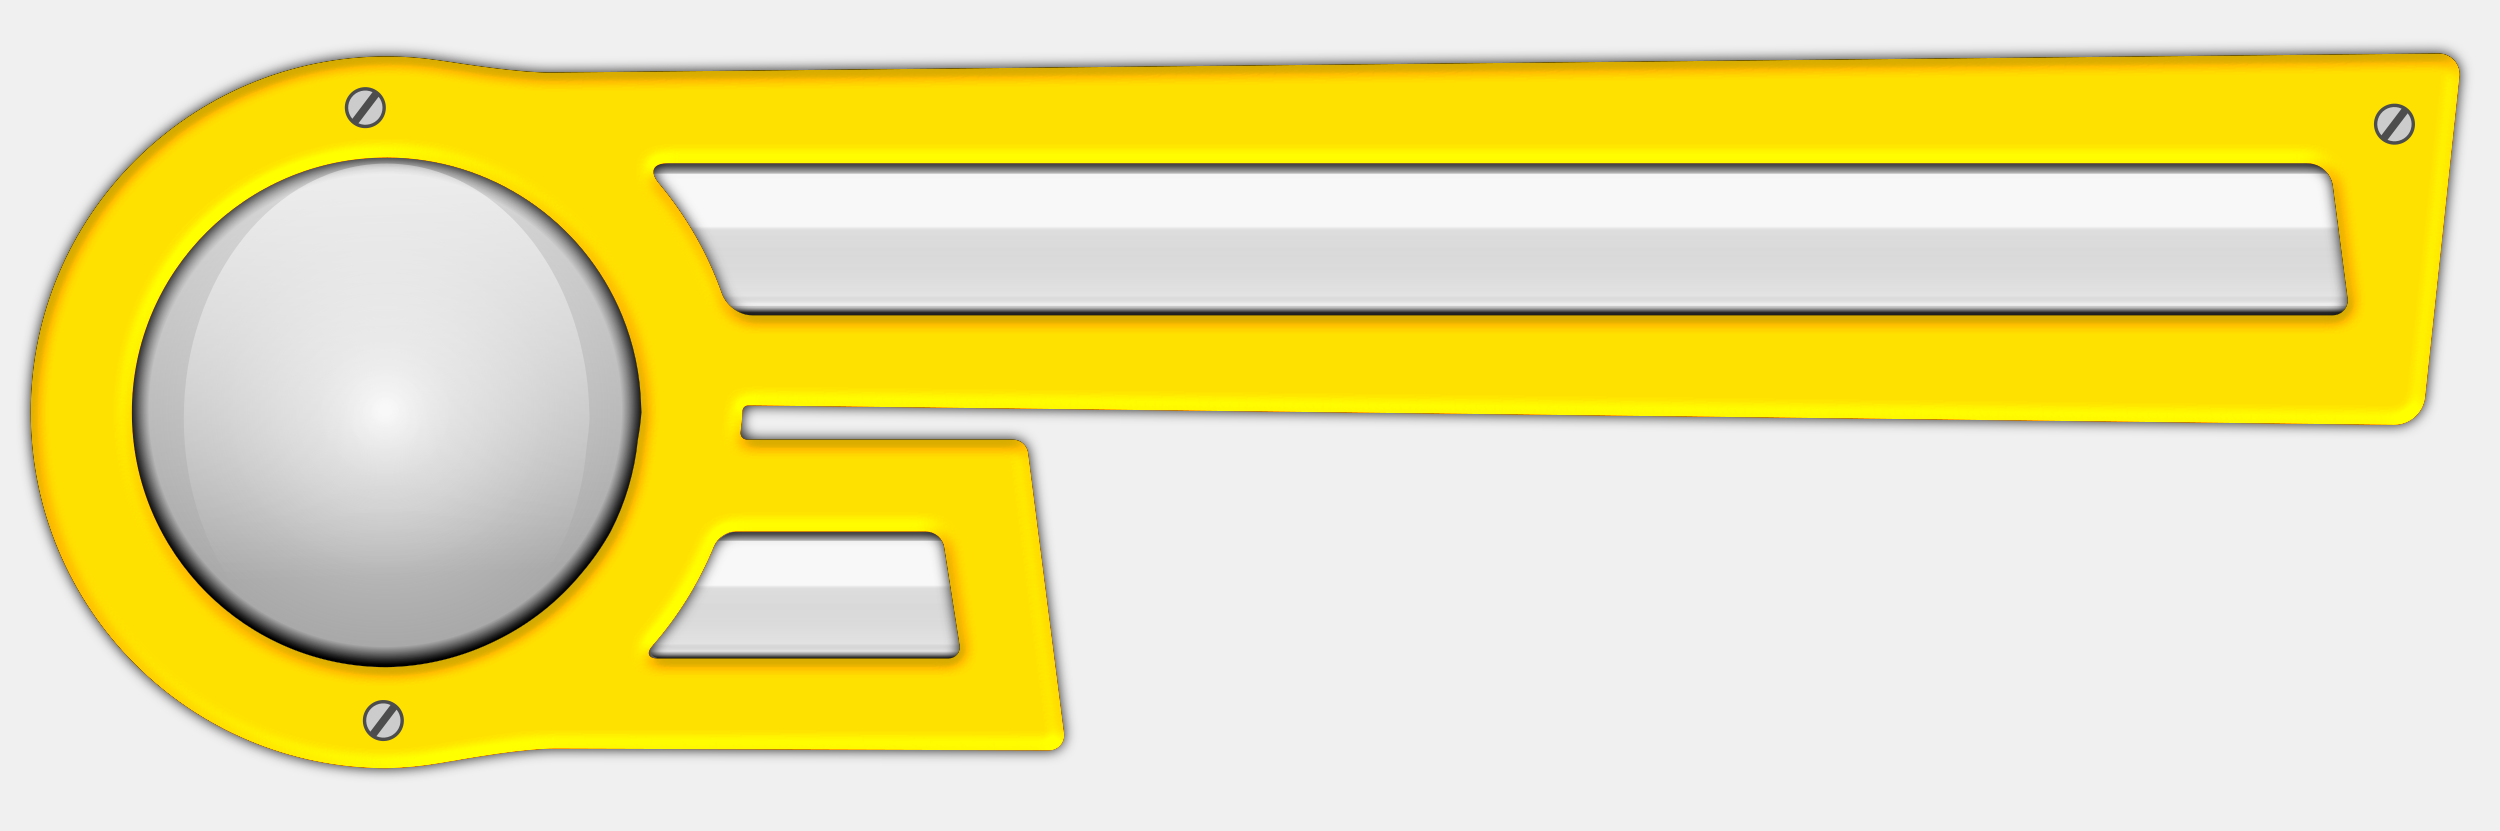
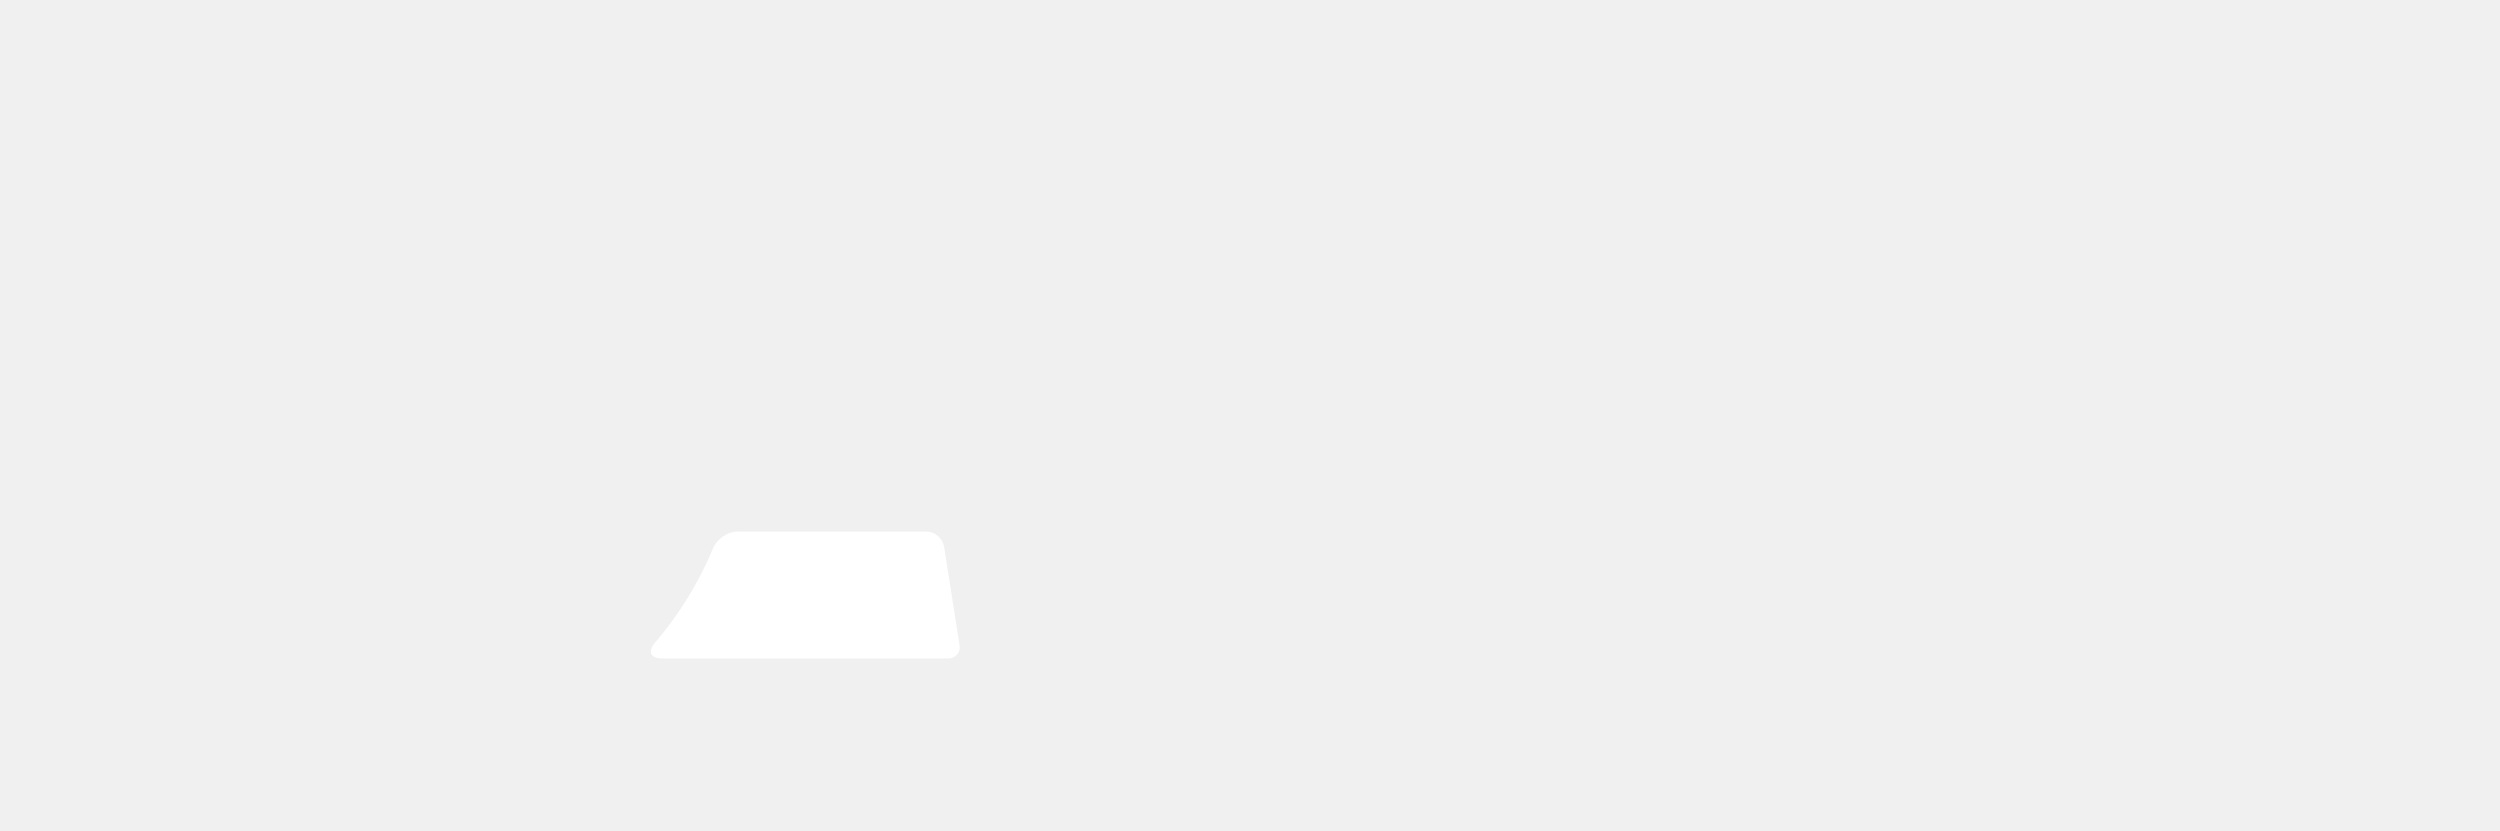
<svg xmlns="http://www.w3.org/2000/svg" xmlns:xlink="http://www.w3.org/1999/xlink" width="256" height="85" viewBox="0 0 67.733 22.49" version="1.1" id="svg1">
  <defs id="defs1">
    <linearGradient id="linearGradient18">
      <stop style="stop-color:#ffffff;stop-opacity:0.744;" offset="0" id="stop16" />
      <stop style="stop-color:#ffffff;stop-opacity:0;" offset="1" id="stop18" />
    </linearGradient>
    <linearGradient id="linearGradient3">
      <stop style="stop-color:#f4f4f4;stop-opacity:0.651;" offset="0.024" id="stop9" />
      <stop style="stop-color:#929292;stop-opacity:0.408;" offset="0.387" id="stop10" />
      <stop style="stop-color:#060606;stop-opacity:0.306;" offset="0.927" id="stop12" />
      <stop style="stop-color:#000000;stop-opacity:1;" offset="1" id="stop13" />
    </linearGradient>
    <linearGradient id="linearGradient3-1">
      <stop style="stop-color:#f4f4f4;stop-opacity:0.981;" offset="0.117" id="stop3" />
      <stop style="stop-color:#d2d2d2;stop-opacity:0.424;" offset="0.419" id="stop8" />
      <stop style="stop-color:#818181;stop-opacity:0.306;" offset="0.864" id="stop7" />
      <stop style="stop-color:#060606;stop-opacity:0.255;" offset="0.972" id="stop5" />
      <stop style="stop-color:#000000;stop-opacity:1;" offset="1" id="stop4" />
    </linearGradient>
    <linearGradient id="linearGradient65">
-       <stop style="stop-color:#000000;stop-opacity:1;" offset="0" id="stop65" />
-       <stop style="stop-color:#050505;stop-opacity:0;" offset="0.048" id="stop66" />
-       <stop style="stop-color:#ffffff;stop-opacity:1;" offset="0.078" id="stop67" />
-       <stop style="stop-color:#ffffff;stop-opacity:0;" offset="0.128" id="stop68" />
+       <stop style="stop-color:#000000;stop-opacity:0.869;" offset="0" id="stop65" />
+       <stop style="stop-color:#000000;stop-opacity:0.284;" offset="0.069" id="stop66" />
+       <stop style="stop-color:#ffffff;stop-opacity:1;" offset="0.13" id="stop67" />
+       <stop style="stop-color:#ffffff;stop-opacity:0;" offset="0.22" id="stop68" />
    </linearGradient>
    <linearGradient id="linearGradient49">
      <stop style="stop-color:#000000;stop-opacity:1;" offset="0" id="stop49" />
      <stop style="stop-color:#000000;stop-opacity:0.383;" offset="0.037" id="stop50" />
      <stop style="stop-color:#ffffff;stop-opacity:1;" offset="0.053" id="stop51" />
      <stop style="stop-color:#ffffff;stop-opacity:0;" offset="0.125" id="stop52" />
    </linearGradient>
    <linearGradient id="linearGradient38">
      <stop style="stop-color:#000000;stop-opacity:0.531;" offset="0" id="stop42" />
      <stop style="stop-color:#6f6f6f;stop-opacity:0.51;" offset="0.041" id="stop38" />
      <stop style="stop-color:#ffffff;stop-opacity:0.846;" offset="0.059" id="stop53" />
      <stop style="stop-color:#ffffff;stop-opacity:0.5;" offset="0.081" id="stop43" />
      <stop style="stop-color:#ffffff;stop-opacity:0.5;" offset="0.413" id="stop46" />
      <stop style="stop-color:#afafaf;stop-opacity:0.289;" offset="0.442" id="stop48" />
      <stop style="stop-color:#3e3e3e;stop-opacity:0.072;" offset="0.885" id="stop47" />
      <stop style="stop-color:#ffffff;stop-opacity:0.408;" offset="0.939" id="stop54" />
      <stop style="stop-color:#ffffff;stop-opacity:0.477;" offset="0.953" id="stop41" />
      <stop style="stop-color:#303030;stop-opacity:0.151;" offset="0.966" id="stop44" />
      <stop style="stop-color:#000000;stop-opacity:0.786;" offset="1" id="stop39" />
    </linearGradient>
    <filter style="color-interpolation-filters:sRGB;" id="filter22" x="-0.007" y="-0.025" width="1.015" height="1.051">
      <feGaussianBlur in="SourceGraphic" stdDeviation="0.2" result="blur" id="feGaussianBlur21" />
      <feDiffuseLighting diffuseConstant="1" surfaceScale="10" lighting-color="rgb(253,189,91)" result="diffuse" id="feDiffuseLighting21">
        <feDistantLight elevation="50" azimuth="57" id="feDistantLight21" />
      </feDiffuseLighting>
      <feComposite in="diffuse" in2="diffuse" operator="arithmetic" k1="1" result="composite1" id="feComposite21" />
      <feComposite in="composite1" in2="SourceGraphic" k1="1" operator="arithmetic" k3="1" result="composite2" id="feComposite22" />
    </filter>
    <linearGradient xlink:href="#linearGradient38" id="linearGradient39" x1="39.792" y1="4.625" x2="39.792" y2="8.526" gradientUnits="userSpaceOnUse" gradientTransform="matrix(1.020612,0,0,1.020612,-11.79696,-0.2294428)" />
    <filter style="color-interpolation-filters:sRGB" id="filter48" x="0" y="0" width="1" height="1">
      <feTurbulence id="feTurbulence49" baseFrequency="0.274" seed="185" numOctaves="3" in="SourceGraphic" type="fractalNoise" result="result2" />
      <feColorMatrix id="feColorMatrix3" values="0 0 0 0 0 0 0 0 0 0 0 0 0 0 0 0 -0.2 -0.3 0.9 0" result="result4" />
      <feComposite id="feComposite1" in2="SourceGraphic" operator="in" result="result3" />
      <feColorMatrix id="feColorMatrix2" values="0 0 0 0 0 0 0 0 0 0 0 0 0 0 0 0 -0.2 -0.3 0.8 0" result="result1" in="result3" />
    </filter>
    <linearGradient xlink:href="#linearGradient49" id="linearGradient50" gradientUnits="userSpaceOnUse" x1="62.208" y1="6.447" x2="59.278" y2="6.851" gradientTransform="matrix(1.020612,0,0,1.020612,-0.1552908,-0.2294428)" />
    <filter style="color-interpolation-filters:sRGB" id="filter56" x="-0.006" y="-0.021" width="1.012" height="1.042">
      <feGaussianBlur stdDeviation="0.165" id="feGaussianBlur56" />
    </filter>
    <linearGradient xlink:href="#linearGradient38" id="linearGradient58" x1="22.173" y1="14.405" x2="22.173" y2="17.692" gradientUnits="userSpaceOnUse" />
    <linearGradient xlink:href="#linearGradient65" id="linearGradient59" gradientUnits="userSpaceOnUse" x1="25.351" y1="15.656" x2="23.745" y2="15.909" />
    <radialGradient xlink:href="#linearGradient3" id="radialGradient4" cx="10.381" cy="11.118" fx="10.381" fy="11.118" r="6.765" gradientTransform="translate(0)" gradientUnits="userSpaceOnUse" />
    <linearGradient xlink:href="#linearGradient18" id="linearGradient19" x1="9.572" y1="0.738" x2="10.01" y2="15.414" gradientUnits="userSpaceOnUse" />
    <linearGradient xlink:href="#linearGradient18" id="linearGradient20" gradientUnits="userSpaceOnUse" x1="9.572" y1="0.738" x2="10.01" y2="15.414" gradientTransform="matrix(0.8125056,0,0,1.020612,2.012268,-0.06651754)" />
  </defs>
  <g id="layer1" style="display:inline">
    <path d="m 19.724,14.336 c -0.259,0 -0.539,0.198 -0.639,0.437 -0.38,0.912 -0.9,1.759 -1.542,2.509 -0.205,0.24 -0.128,0.423 0.187,0.423 h 7.602 a 0.297,0.297 0 0 0 0.294,-0.343 l -0.41,-2.61 a 0.492,0.492 0 0 0 -0.486,-0.416 z" style="display:none;fill:#ffcc0a;fill-opacity:1;stroke-width:0.797" id="path36" transform="matrix(1.020612,0,0,1.020612,-0.1552908,-0.2294428)" />
-     <g id="g57">
-       <path d="m 19.724,14.336 c -0.259,0 -0.539,0.198 -0.639,0.437 -0.38,0.912 -0.9,1.759 -1.542,2.509 -0.205,0.24 -0.128,0.423 0.187,0.423 h 7.602 a 0.297,0.297 0 0 0 0.294,-0.343 l -0.41,-2.61 a 0.492,0.492 0 0 0 -0.486,-0.416 z" style="display:none;fill:#09ff06;fill-opacity:1;stroke-width:0.797" id="path68" transform="matrix(1.020612,0,0,1.020612,-0.1552908,-0.2294428)" />
+     <g id="g57" style="display:inline">
+       <path d="m 19.724,14.336 c -0.259,0 -0.539,0.198 -0.639,0.437 -0.38,0.912 -0.9,1.759 -1.542,2.509 -0.205,0.24 -0.128,0.423 0.187,0.423 h 7.602 a 0.297,0.297 0 0 0 0.294,-0.343 l -0.41,-2.61 a 0.492,0.492 0 0 0 -0.486,-0.416 z" style="display:inline;fill:#ffffff;fill-opacity:1;stroke-width:0.797" id="path68" transform="matrix(1.020612,0,0,1.020612,-0.1552908,-0.2294428)" />
      <path d="m 19.724,14.336 c -0.259,0 -0.539,0.198 -0.639,0.437 -0.38,0.912 -0.9,1.759 -1.542,2.509 -0.205,0.24 -0.128,0.423 0.187,0.423 h 7.602 a 0.297,0.297 0 0 0 0.294,-0.343 l -0.41,-2.61 a 0.492,0.492 0 0 0 -0.486,-0.416 z" style="display:none;fill:url(#linearGradient59);fill-opacity:1;stroke-width:0.797" id="path58" transform="matrix(1.020612,0,0,1.020612,-0.1552908,-0.2294428)" />
      <path d="m 19.724,14.336 c -0.259,0 -0.539,0.198 -0.639,0.437 -0.38,0.912 -0.9,1.759 -1.542,2.509 -0.205,0.24 -0.128,0.423 0.187,0.423 h 7.602 a 0.297,0.297 0 0 0 0.294,-0.343 l -0.41,-2.61 a 0.492,0.492 0 0 0 -0.486,-0.416 z" style="display:none;fill:#000000;fill-opacity:1;stroke-width:0.797;filter:url(#filter48)" id="path1" transform="matrix(1.020612,0,0,1.020612,-0.1552908,-0.2294428)" />
-       <path d="m 19.724,14.336 c -0.259,0 -0.539,0.198 -0.639,0.437 -0.38,0.912 -0.9,1.759 -1.542,2.509 -0.205,0.24 -0.128,0.423 0.187,0.423 h 7.602 a 0.297,0.297 0 0 0 0.294,-0.343 l -0.41,-2.61 a 0.492,0.492 0 0 0 -0.486,-0.416 z" style="display:inline;fill:url(#linearGradient58);fill-opacity:1;stroke-width:0.797" id="path56" transform="matrix(1.020612,0,0,1.020612,-0.1552908,-0.2294428)" />
+       <path d="m 19.724,14.336 c -0.259,0 -0.539,0.198 -0.639,0.437 -0.38,0.912 -0.9,1.759 -1.542,2.509 -0.205,0.24 -0.128,0.423 0.187,0.423 h 7.602 a 0.297,0.297 0 0 0 0.294,-0.343 l -0.41,-2.61 a 0.492,0.492 0 0 0 -0.486,-0.416 z" style="display:none;fill:url(#linearGradient58);fill-opacity:1;stroke-width:0.797" id="path56" transform="matrix(1.020612,0,0,1.020612,-0.1552908,-0.2294428)" />
    </g>
    <path d="m 17.872,4.558 c -0.394,0 -0.487,0.227 -0.234,0.528 0.729,0.867 1.297,1.859 1.675,2.927 0.112,0.318 0.458,0.581 0.795,0.581 h 41.97 a 0.396,0.396 0 0 0 0.393,-0.448 L 62.079,5.159 A 0.691,0.691 0 0 0 61.394,4.558 Z" style="display:none;fill:#ffcc0a;fill-opacity:1;stroke-width:0.797" id="path35" transform="matrix(1.020612,0,0,1.020612,-0.1552908,-0.2294428)" />
    <g id="g38" style="display:inline">
-       <path d="m 18.085,4.422 c -0.402,0 -0.498,0.231 -0.239,0.539 0.744,0.885 1.324,1.897 1.71,2.988 0.115,0.324 0.468,0.593 0.812,0.593 H 63.202 A 0.404,0.404 0 0 0 63.603,8.085 L 63.203,5.036 A 0.705,0.705 0 0 0 62.504,4.422 Z" style="display:none;fill:#07f1ff;fill-opacity:1;stroke-width:0.813" id="path37" />
+       <path d="m 18.085,4.422 c -0.402,0 -0.498,0.231 -0.239,0.539 0.744,0.885 1.324,1.897 1.71,2.988 0.115,0.324 0.468,0.593 0.812,0.593 H 63.202 A 0.404,0.404 0 0 0 63.603,8.085 L 63.203,5.036 A 0.705,0.705 0 0 0 62.504,4.422 Z" style="display:none;fill:#ffffff;fill-opacity:1;stroke-width:0.813" id="path37" />
      <path d="m 18.085,4.422 c -0.402,0 -0.498,0.231 -0.239,0.539 0.744,0.885 1.324,1.897 1.71,2.988 0.115,0.324 0.468,0.593 0.812,0.593 H 63.202 A 0.404,0.404 0 0 0 63.603,8.085 L 63.203,5.036 A 0.705,0.705 0 0 0 62.504,4.422 Z" style="display:none;opacity:1;fill:url(#linearGradient50);fill-opacity:1;stroke-width:0.813" id="path49" />
      <path d="m 17.872,4.558 c -0.394,0 -0.487,0.227 -0.234,0.528 0.729,0.867 1.297,1.859 1.675,2.927 0.112,0.318 0.458,0.581 0.795,0.581 h 41.97 a 0.396,0.396 0 0 0 0.393,-0.448 L 62.079,5.159 A 0.691,0.691 0 0 0 61.394,4.558 Z" style="display:none;opacity:1;fill:#00f835;fill-opacity:1;stroke-width:0.797;filter:url(#filter48)" id="path48" transform="matrix(1.020612,0,0,1.020612,-0.1552908,-0.2294428)" />
-       <path d="m 6.443,4.422 c -0.402,0 -0.498,0.231 -0.239,0.539 0.744,0.885 1.324,1.897 1.71,2.988 0.115,0.324 0.468,0.593 0.812,0.593 H 51.56 c 0.244,-1.126e-4 0.433,-0.215 0.401,-0.457 L 51.561,5.036 C 51.516,4.685 51.217,4.422 50.863,4.422 Z" style="display:inline;opacity:1;fill:url(#linearGradient39);fill-opacity:1;stroke-width:0.813" id="path38" transform="translate(11.64167)" />
+       <path d="m 6.443,4.422 c -0.402,0 -0.498,0.231 -0.239,0.539 0.744,0.885 1.324,1.897 1.71,2.988 0.115,0.324 0.468,0.593 0.812,0.593 H 51.56 c 0.244,-1.126e-4 0.433,-0.215 0.401,-0.457 L 51.561,5.036 C 51.516,4.685 51.217,4.422 50.863,4.422 Z" style="display:none;opacity:1;fill:url(#linearGradient39);fill-opacity:1;stroke-width:0.813" id="path38" transform="translate(11.64167)" />
    </g>
-     <path d="M 10.416,4.406 C 6.68,4.406 3.651,7.435 3.651,11.171 c 7.58e-5,3.736 3.029,6.765 6.765,6.764 1.019,-0.016 2.02,-0.262 2.931,-0.719 0.868,-0.425 1.635,-1.031 2.248,-1.778 0.292,-0.341 0.55,-0.711 0.769,-1.103 0.393,-0.761 0.638,-1.589 0.721,-2.442 0.045,-0.239 0.076,-0.48 0.095,-0.723 -0.002,-0.062 -0.005,-0.124 -0.009,-0.186 -0.022,-0.821 -0.194,-1.631 -0.506,-2.391 C 15.622,6.062 13.155,4.409 10.416,4.406 Z" style="display:none;fill:#0afcff;fill-opacity:1;stroke-width:0.797" id="path34" transform="matrix(1.020612,0,0,1.020612,-0.1552908,-0.2294428)" />
-     <g id="g20">
+     <path d="M 10.416,4.406 C 6.68,4.406 3.651,7.435 3.651,11.171 c 7.58e-5,3.736 3.029,6.765 6.765,6.764 1.019,-0.016 2.02,-0.262 2.931,-0.719 0.868,-0.425 1.635,-1.031 2.248,-1.778 0.292,-0.341 0.55,-0.711 0.769,-1.103 0.393,-0.761 0.638,-1.589 0.721,-2.442 0.045,-0.239 0.076,-0.48 0.095,-0.723 -0.002,-0.062 -0.005,-0.124 -0.009,-0.186 -0.022,-0.821 -0.194,-1.631 -0.506,-2.391 C 15.622,6.062 13.155,4.409 10.416,4.406 Z" style="display:none;fill:#ffffff;fill-opacity:1;stroke-width:0.797" id="path34" transform="matrix(1.020612,0,0,1.020612,-0.1552908,-0.2294428)" />
+     <g id="g20" style="display:none">
      <path d="M 10.416,4.406 C 6.68,4.406 3.651,7.435 3.651,11.171 c 7.58e-5,3.736 3.029,6.765 6.765,6.764 1.019,-0.016 2.02,-0.262 2.931,-0.719 0.868,-0.425 1.635,-1.031 2.248,-1.778 0.292,-0.341 0.55,-0.711 0.769,-1.103 0.393,-0.761 0.638,-1.589 0.721,-2.442 0.045,-0.239 0.076,-0.48 0.095,-0.723 -0.002,-0.062 -0.005,-0.124 -0.009,-0.186 -0.022,-0.821 -0.194,-1.631 -0.506,-2.391 C 15.622,6.062 13.155,4.409 10.416,4.406 Z" style="display:inline;fill:url(#radialGradient4);stroke-width:0.797" id="path3" transform="matrix(1.020612,0,0,1.020612,-0.1552908,-0.2294428)" />
      <path d="M 10.416,4.406 C 6.68,4.406 3.651,7.435 3.651,11.171 c 7.58e-5,3.736 3.029,6.765 6.765,6.764 1.019,-0.016 2.02,-0.262 2.931,-0.719 0.868,-0.425 1.635,-1.031 2.248,-1.778 0.292,-0.341 0.55,-0.711 0.769,-1.103 0.393,-0.761 0.638,-1.589 0.721,-2.442 0.045,-0.239 0.076,-0.48 0.095,-0.723 -0.002,-0.062 -0.005,-0.124 -0.009,-0.186 -0.022,-0.821 -0.194,-1.631 -0.506,-2.391 C 15.622,6.062 13.155,4.409 10.416,4.406 Z" style="display:inline;fill:url(#linearGradient19);fill-opacity:1;stroke-width:0.797" id="path9" transform="matrix(1.020612,0,0,1.020612,-0.1552908,-0.2294428)" />
      <path d="M 10.475,4.431 C 7.44,4.431 4.979,7.522 4.979,11.335 c 6.16e-5,3.813 2.461,6.904 5.497,6.904 0.828,-0.016 1.642,-0.267 2.381,-0.734 0.705,-0.434 1.328,-1.053 1.827,-1.814 0.237,-0.348 0.447,-0.725 0.625,-1.126 0.319,-0.777 0.518,-1.622 0.586,-2.492 0.036,-0.244 0.062,-0.49 0.077,-0.738 -0.002,-0.063 -0.004,-0.126 -0.007,-0.189 C 15.946,10.308 15.807,9.481 15.553,8.705 14.705,6.121 12.701,4.433 10.475,4.431 Z" style="display:inline;fill:url(#linearGradient20);fill-opacity:1;stroke-width:0.726" id="path19" />
    </g>
-     <path id="path31" style="display:inline;opacity:0.894;fill:#000000;fill-opacity:1;stroke-width:0.797;filter:url(#filter56)" d="m 10.416,1.723 c -5.218,-6.87e-5 -9.449,4.23 -9.449,9.449 2.1693e-4,5.218 4.23,9.448 9.449,9.448 0.474,-0.009 0.946,-0.054 1.411,-0.134 0.854,-0.147 2.223,-0.39 3.09,-0.387 l 13.08,0.047 a 0.404,0.404 131.449 0 0 0.402,-0.455 l -0.954,-7.44 A 0.408,0.408 41.346 0 0 27.041,11.894 h -6.846 c -0.228,0 -0.383,-0.183 -0.359,-0.41 0.011,-0.098 0.017,-0.177 0.02,-0.246 0.007,-0.14 0.113,-0.252 0.253,-0.25 l 43.588,0.517 a 0.829,0.829 138.398 0 0 0.834,-0.74 L 65.444,2.257 A 0.554,0.554 47.768 0 0 64.887,1.644 L 14.806,2.151 c -0.849,0.009 -2.193,-0.206 -3.032,-0.329 -0.449,-0.066 -0.903,-0.099 -1.358,-0.099 z m 0,2.684 c 2.739,0.002 5.206,1.656 6.249,4.188 0.313,0.76 0.484,1.57 0.506,2.391 0.004,0.062 0.007,0.124 0.009,0.186 -0.019,0.243 -0.05,0.484 -0.095,0.723 -0.084,0.852 -0.329,1.681 -0.721,2.442 -0.219,0.392 -0.477,0.762 -0.769,1.103 -0.614,0.746 -1.381,1.353 -2.248,1.778 -0.91,0.457 -1.912,0.703 -2.931,0.719 -3.736,2.1e-4 -6.765,-3.028 -6.765,-6.764 -2.096e-4,-3.736 3.029,-6.765 6.765,-6.765 z m 7.456,0.151 h 43.523 a 0.691,0.691 41.266 0 1 0.685,0.601 l 0.392,2.988 a 0.396,0.396 131.266 0 1 -0.393,0.448 l -41.97,0 c -0.337,0 -0.683,-0.264 -0.795,-0.581 C 18.935,6.945 18.367,5.953 17.638,5.086 17.384,4.784 17.478,4.558 17.872,4.558 Z m 1.853,9.778 h 5.006 a 0.492,0.492 40.537 0 1 0.486,0.416 l 0.41,2.61 a 0.297,0.297 130.537 0 1 -0.293,0.343 H 17.731 c -0.316,0 -0.392,-0.183 -0.187,-0.423 0.642,-0.75 1.162,-1.597 1.542,-2.509 0.1,-0.239 0.38,-0.437 0.639,-0.437 z" transform="matrix(1.020612,0,0,1.020612,-0.1552908,-0.2294428)" />
-     <path id="path11" style="fill:#d4aa00;stroke-width:0.797;filter:url(#filter22)" d="m 10.416,1.723 c -5.218,-6.87e-5 -9.449,4.23 -9.449,9.449 2.1693e-4,5.218 4.23,9.448 9.449,9.448 0.474,-0.009 0.946,-0.054 1.411,-0.134 0.854,-0.147 2.223,-0.39 3.09,-0.387 l 13.08,0.047 a 0.404,0.404 131.449 0 0 0.402,-0.455 l -0.954,-7.44 A 0.408,0.408 41.346 0 0 27.041,11.894 h -7.055 c -0.113,0 -0.19,-0.09 -0.175,-0.202 0.036,-0.264 0.047,-0.427 0.049,-0.553 8.56e-4,-0.085 0.066,-0.153 0.151,-0.152 l 43.688,0.518 a 0.829,0.829 138.398 0 0 0.834,-0.74 L 65.444,2.257 A 0.554,0.554 47.768 0 0 64.887,1.644 L 14.806,2.151 c -0.849,0.009 -2.193,-0.206 -3.032,-0.329 -0.449,-0.066 -0.903,-0.099 -1.358,-0.099 z m 0,2.684 c 2.739,0.002 5.206,1.656 6.249,4.188 0.313,0.76 0.484,1.57 0.506,2.391 0.004,0.062 0.007,0.124 0.009,0.186 -0.019,0.243 -0.05,0.484 -0.095,0.723 -0.084,0.852 -0.329,1.681 -0.721,2.442 -0.219,0.392 -0.477,0.762 -0.769,1.103 -0.614,0.746 -1.381,1.353 -2.248,1.778 -0.91,0.457 -1.912,0.703 -2.931,0.719 -3.736,2.1e-4 -6.765,-3.028 -6.765,-6.764 -2.096e-4,-3.736 3.029,-6.765 6.765,-6.765 z m 7.456,0.151 h 43.523 a 0.691,0.691 41.266 0 1 0.685,0.601 l 0.392,2.988 a 0.396,0.396 131.266 0 1 -0.393,0.448 l -41.97,0 c -0.337,0 -0.683,-0.264 -0.795,-0.581 C 18.935,6.945 18.367,5.953 17.638,5.086 17.384,4.784 17.478,4.558 17.872,4.558 Z m 1.796,9.778 h 5.062 a 0.492,0.492 40.537 0 1 0.486,0.416 l 0.41,2.61 a 0.297,0.297 130.537 0 1 -0.293,0.343 h -7.723 c -0.249,0 -0.309,-0.144 -0.145,-0.331 0.691,-0.787 1.246,-1.683 1.643,-2.653 0.086,-0.211 0.333,-0.385 0.561,-0.385 z" transform="matrix(1.020612,0,0,1.020612,-0.1552908,-0.2294428)" />
-     <g id="g31" transform="matrix(1.020612,0,0,1.020612,-0.1552908,-0.2294428)" style="display:inline">
+     <path id="path31" style="display:none;opacity:0.894;fill:#000000;fill-opacity:1;stroke-width:0.797;filter:url(#filter56)" d="m 10.416,1.723 c -5.218,-6.87e-5 -9.449,4.23 -9.449,9.449 2.1693e-4,5.218 4.23,9.448 9.449,9.448 0.474,-0.009 0.946,-0.054 1.411,-0.134 0.854,-0.147 2.223,-0.39 3.09,-0.387 l 13.08,0.047 a 0.404,0.404 131.449 0 0 0.402,-0.455 l -0.954,-7.44 A 0.408,0.408 41.346 0 0 27.041,11.894 h -6.846 c -0.228,0 -0.383,-0.183 -0.359,-0.41 0.011,-0.098 0.017,-0.177 0.02,-0.246 0.007,-0.14 0.113,-0.252 0.253,-0.25 l 43.588,0.517 a 0.829,0.829 138.398 0 0 0.834,-0.74 L 65.444,2.257 A 0.554,0.554 47.768 0 0 64.887,1.644 L 14.806,2.151 c -0.849,0.009 -2.193,-0.206 -3.032,-0.329 -0.449,-0.066 -0.903,-0.099 -1.358,-0.099 z m 0,2.684 c 2.739,0.002 5.206,1.656 6.249,4.188 0.313,0.76 0.484,1.57 0.506,2.391 0.004,0.062 0.007,0.124 0.009,0.186 -0.019,0.243 -0.05,0.484 -0.095,0.723 -0.084,0.852 -0.329,1.681 -0.721,2.442 -0.219,0.392 -0.477,0.762 -0.769,1.103 -0.614,0.746 -1.381,1.353 -2.248,1.778 -0.91,0.457 -1.912,0.703 -2.931,0.719 -3.736,2.1e-4 -6.765,-3.028 -6.765,-6.764 -2.096e-4,-3.736 3.029,-6.765 6.765,-6.765 z m 7.456,0.151 h 43.523 a 0.691,0.691 41.266 0 1 0.685,0.601 l 0.392,2.988 a 0.396,0.396 131.266 0 1 -0.393,0.448 H 20.108 c -0.337,0 -0.683,-0.264 -0.795,-0.581 C 18.935,6.945 18.367,5.953 17.638,5.086 17.384,4.784 17.478,4.558 17.872,4.558 Z m 1.853,9.778 h 5.006 a 0.492,0.492 40.537 0 1 0.486,0.416 l 0.41,2.61 a 0.297,0.297 130.537 0 1 -0.293,0.343 H 17.731 c -0.316,0 -0.392,-0.183 -0.187,-0.423 0.642,-0.75 1.162,-1.597 1.542,-2.509 0.1,-0.239 0.38,-0.437 0.639,-0.437 z" transform="matrix(1.020612,0,0,1.020612,-0.1552908,-0.2294428)" />
+     <path id="path11" style="display:none;fill:#d4aa00;stroke-width:0.797;filter:url(#filter22)" d="m 10.416,1.723 c -5.218,-6.87e-5 -9.449,4.23 -9.449,9.449 2.1693e-4,5.218 4.23,9.448 9.449,9.448 0.474,-0.009 0.946,-0.054 1.411,-0.134 0.854,-0.147 2.223,-0.39 3.09,-0.387 l 13.08,0.047 a 0.404,0.404 131.449 0 0 0.402,-0.455 l -0.954,-7.44 A 0.408,0.408 41.346 0 0 27.041,11.894 h -7.055 c -0.113,0 -0.19,-0.09 -0.175,-0.202 0.036,-0.264 0.047,-0.427 0.049,-0.553 8.56e-4,-0.085 0.066,-0.153 0.151,-0.152 l 43.688,0.518 a 0.829,0.829 138.398 0 0 0.834,-0.74 L 65.444,2.257 A 0.554,0.554 47.768 0 0 64.887,1.644 L 14.806,2.151 c -0.849,0.009 -2.193,-0.206 -3.032,-0.329 -0.449,-0.066 -0.903,-0.099 -1.358,-0.099 z m 0,2.684 c 2.739,0.002 5.206,1.656 6.249,4.188 0.313,0.76 0.484,1.57 0.506,2.391 0.004,0.062 0.007,0.124 0.009,0.186 -0.019,0.243 -0.05,0.484 -0.095,0.723 -0.084,0.852 -0.329,1.681 -0.721,2.442 -0.219,0.392 -0.477,0.762 -0.769,1.103 -0.614,0.746 -1.381,1.353 -2.248,1.778 -0.91,0.457 -1.912,0.703 -2.931,0.719 -3.736,2.1e-4 -6.765,-3.028 -6.765,-6.764 -2.096e-4,-3.736 3.029,-6.765 6.765,-6.765 z m 7.456,0.151 h 43.523 a 0.691,0.691 41.266 0 1 0.685,0.601 l 0.392,2.988 a 0.396,0.396 131.266 0 1 -0.393,0.448 H 20.108 c -0.337,0 -0.683,-0.264 -0.795,-0.581 C 18.935,6.945 18.367,5.953 17.638,5.086 17.384,4.784 17.478,4.558 17.872,4.558 Z m 1.796,9.778 h 5.062 a 0.492,0.492 40.537 0 1 0.486,0.416 l 0.41,2.61 a 0.297,0.297 130.537 0 1 -0.293,0.343 h -7.723 c -0.249,0 -0.309,-0.144 -0.145,-0.331 0.691,-0.787 1.246,-1.683 1.643,-2.653 0.086,-0.211 0.333,-0.385 0.561,-0.385 z" transform="matrix(1.020612,0,0,1.020612,-0.1552908,-0.2294428)" />
+     <g id="g31" transform="matrix(1.020612,0,0,1.020612,-0.1552908,-0.2294428)" style="display:none">
      <g id="g30">
        <circle style="display:inline;opacity:1;fill:#4d4d4d;stroke-width:0.367" id="path22" cx="52.887" cy="-35.709" r="0.545" transform="rotate(37.19005)" />
        <path d="m 63.37,3.816 0.536,-0.707 a 0.455,0.455 0 0 0 -0.554,0.137 0.455,0.455 0 0 0 0.017,0.57 z" style="display:inline;opacity:1;fill:#cccccc;stroke-width:0.307" id="path24" />
        <path d="m 64.068,3.232 -0.535,0.705 a 0.455,0.455 0 0 0 0.546,-0.14 0.455,0.455 0 0 0 -0.011,-0.564 z" style="display:inline;opacity:1;fill:#cccccc;stroke-width:0.307" id="path23" />
      </g>
      <g id="g29">
        <circle style="display:inline;fill:#4d4d4d;stroke-width:0.367" id="circle24" cx="9.71" cy="-3.498" r="0.545" transform="rotate(37.19005)" />
        <path d="M 9.505,3.378 10.041,2.671 a 0.455,0.455 0 0 0 -0.554,0.137 0.455,0.455 0 0 0 0.017,0.57 z" style="display:inline;fill:#cccccc;stroke-width:0.307" id="path25" />
        <path d="M 10.202,2.794 9.667,3.498 a 0.455,0.455 0 0 0 0.546,-0.14 0.455,0.455 0 0 0 -0.011,-0.564 z" style="display:inline;fill:#cccccc;stroke-width:0.307" id="path26" />
      </g>
      <g id="g28">
        <circle style="display:inline;fill:#4d4d4d;stroke-width:0.367" id="circle26" cx="19.926" cy="9.174" r="0.545" transform="rotate(37.19005)" />
        <path d="M 9.983,19.647 10.519,18.94 a 0.455,0.455 0 0 0 -0.554,0.137 0.455,0.455 0 0 0 0.017,0.57 z" style="display:inline;fill:#cccccc;stroke-width:0.307" id="path27" />
        <path d="m 10.68,19.063 -0.535,0.705 a 0.455,0.455 0 0 0 0.546,-0.14 0.455,0.455 0 0 0 -0.011,-0.564 z" style="display:inline;fill:#cccccc;stroke-width:0.307" id="path28" />
      </g>
    </g>
    <g id="g37" style="display:none;fill:#000000;fill-opacity:1">
      <text xml:space="preserve" style="font-size:3.528px;font-family:'j Justrue';-inkscape-font-specification:'j Justrue';text-align:center;text-anchor:middle;opacity:1;fill:#000000;fill-opacity:1;stroke-width:0.727" x="23.886" y="17.352" id="text36">
        <tspan id="tspan36" style="font-size:3.528px;fill:#000000;fill-opacity:1;stroke-width:0.727" x="23.886" y="17.352">15</tspan>
      </text>
      <text xml:space="preserve" style="font-size:3.528px;font-family:'j Justrue';-inkscape-font-specification:'j Justrue';text-align:center;text-anchor:middle;display:inline;opacity:1;fill:#000000;fill-opacity:1;stroke-width:0.727" x="60.104" y="7.678" id="text37">
        <tspan id="tspan37" style="font-size:3.528px;fill:#000000;fill-opacity:1;stroke-width:0.727" x="60.104" y="7.678">1500</tspan>
      </text>
      <text xml:space="preserve" style="font-size:7.056px;font-family:'j Justrue';-inkscape-font-specification:'j Justrue';text-align:center;text-anchor:middle;opacity:1;fill:#000000;fill-opacity:1;stroke-width:0.727" x="10.381" y="13.111" id="text20">
        <tspan id="tspan20" style="font-size:7.056px;fill:#000000;fill-opacity:1;stroke-width:0.727" x="10.381" y="13.111">10</tspan>
      </text>
    </g>
    <g id="g56" style="display:none">
      <circle style="opacity:1;fill:#000000;fill-opacity:1;stroke-width:0.727" id="path54" cx="34.086" cy="16.265" r="3.607" />
      <circle style="opacity:1;fill:#000000;fill-opacity:1;stroke-width:0.727" id="circle54" cx="42.14" cy="16.265" r="3.607" />
      <circle style="opacity:1;fill:#000000;fill-opacity:1;stroke-width:0.727" id="circle55" cx="50.545" cy="16.265" r="3.607" />
      <circle style="opacity:1;fill:#000000;fill-opacity:1;stroke-width:0.727" id="circle56" cx="58.808" cy="16.265" r="3.607" />
    </g>
  </g>
</svg>
